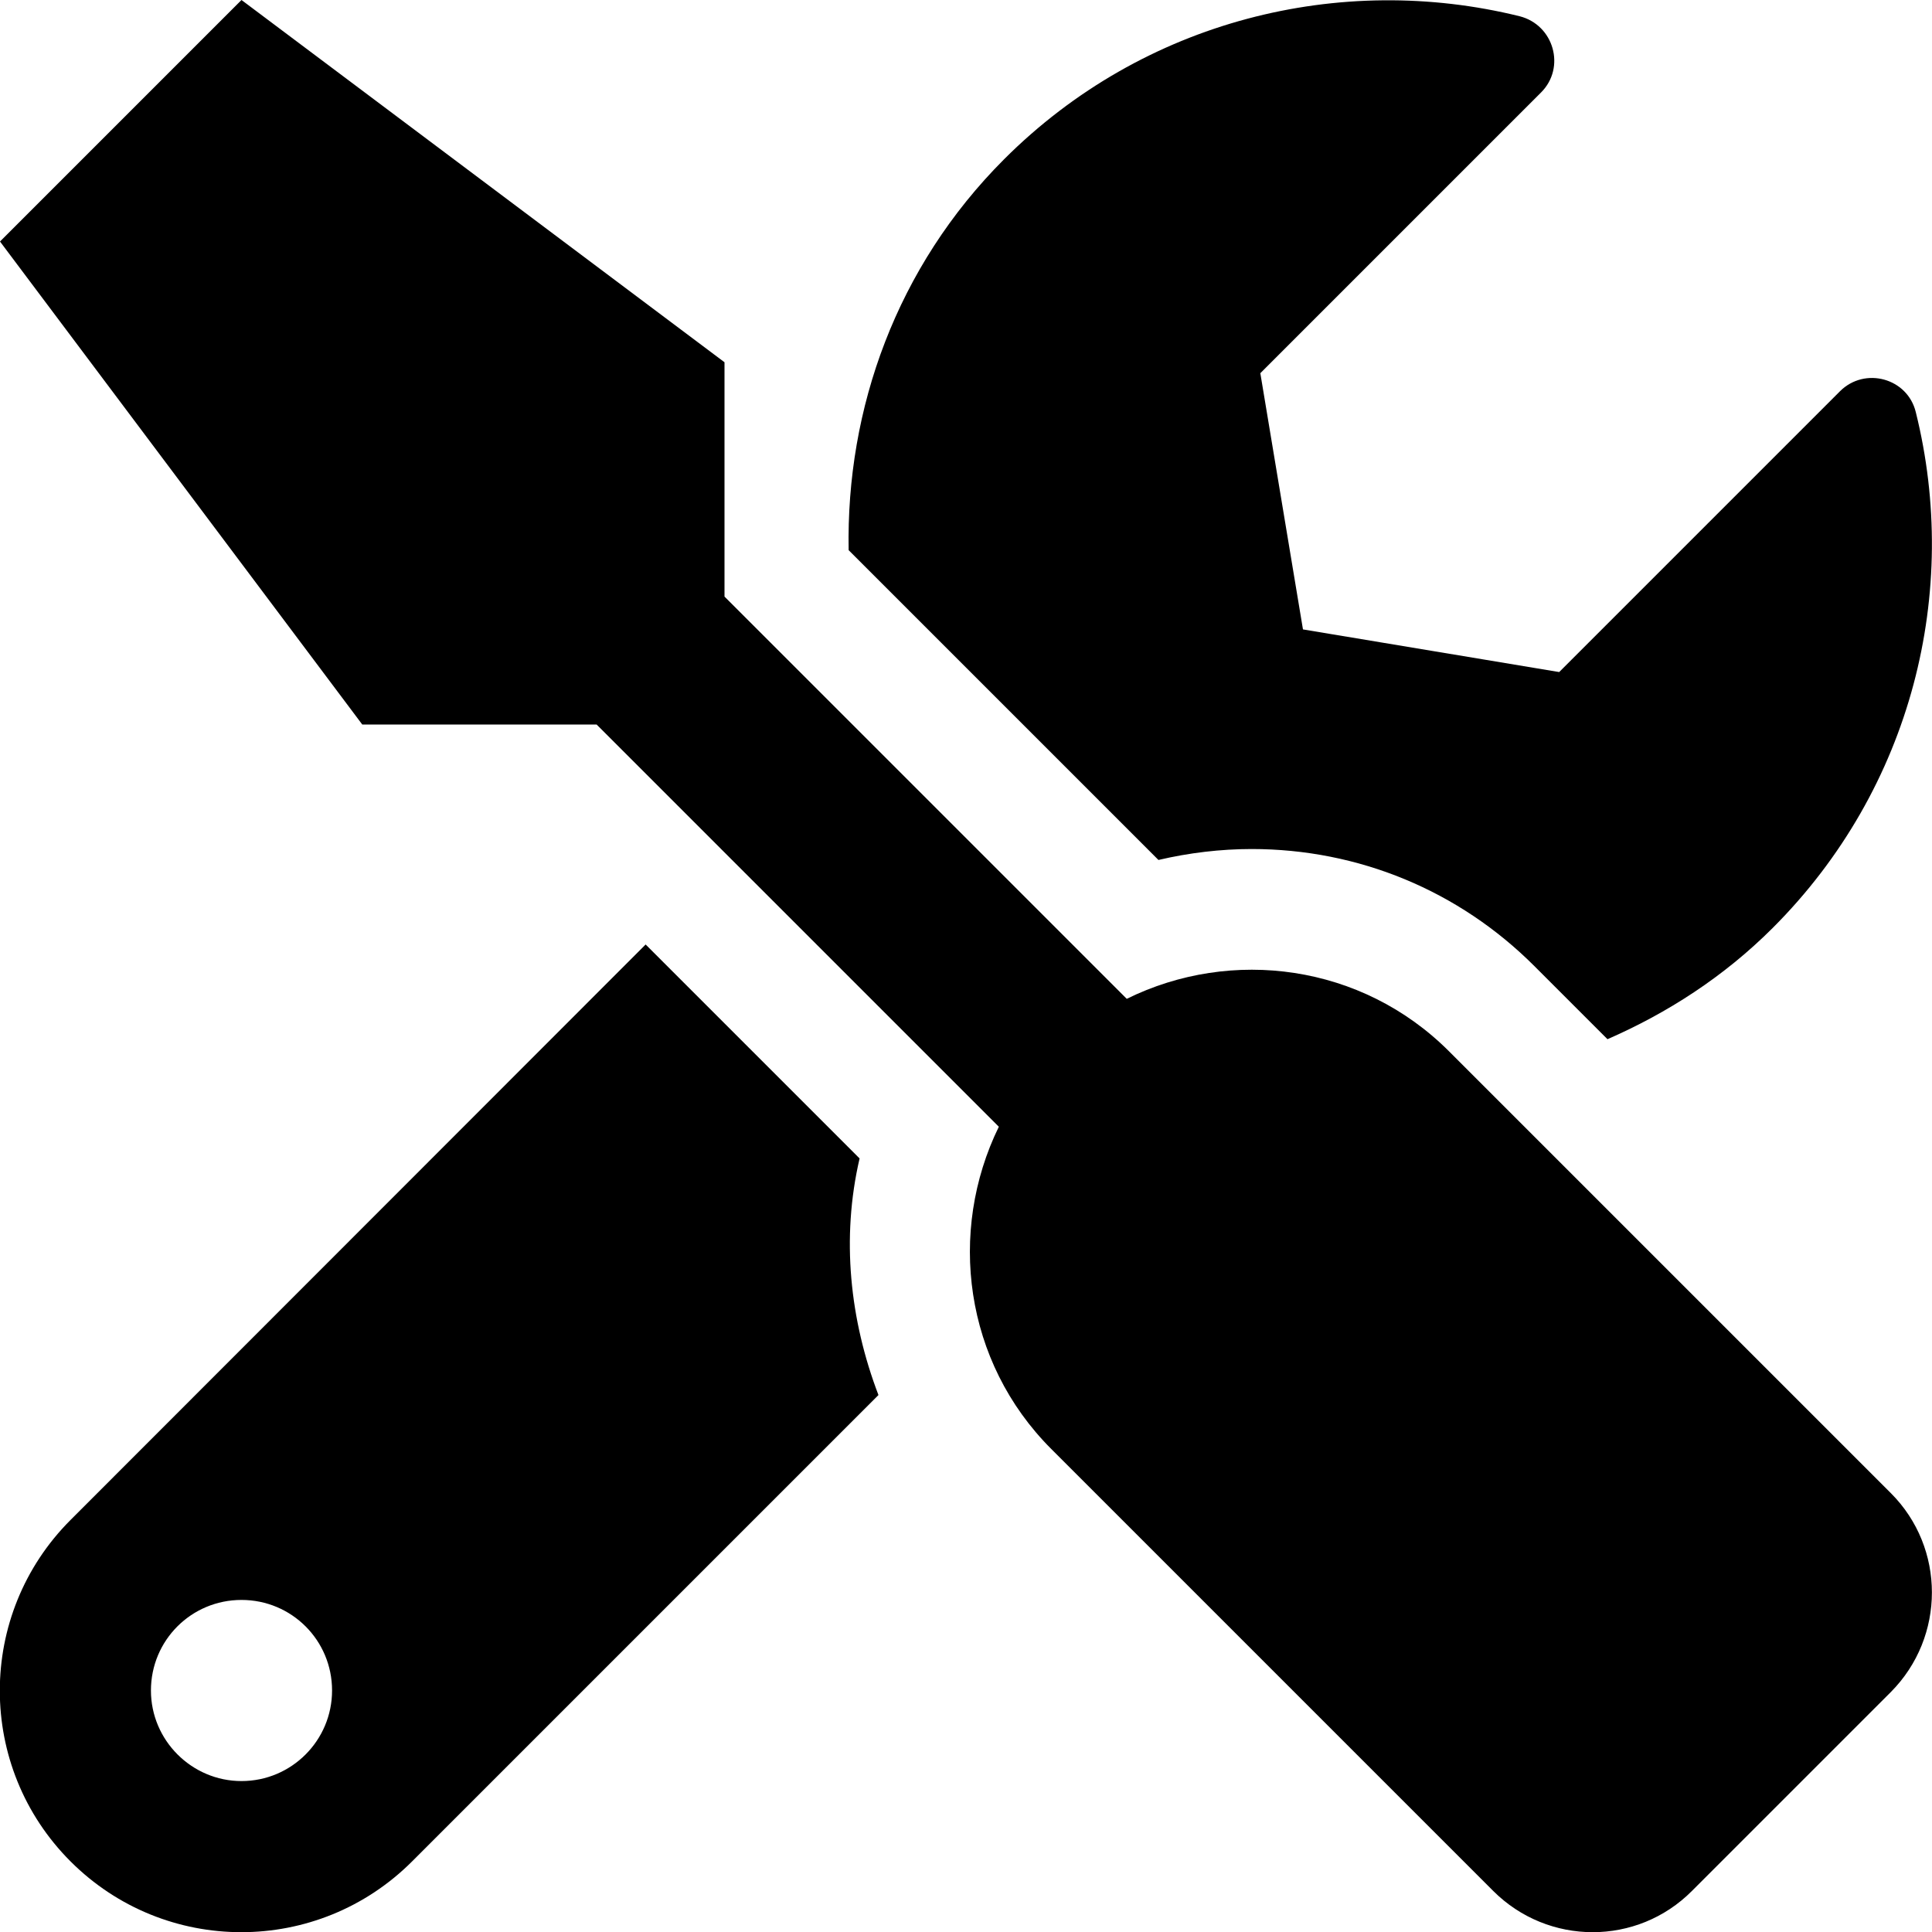
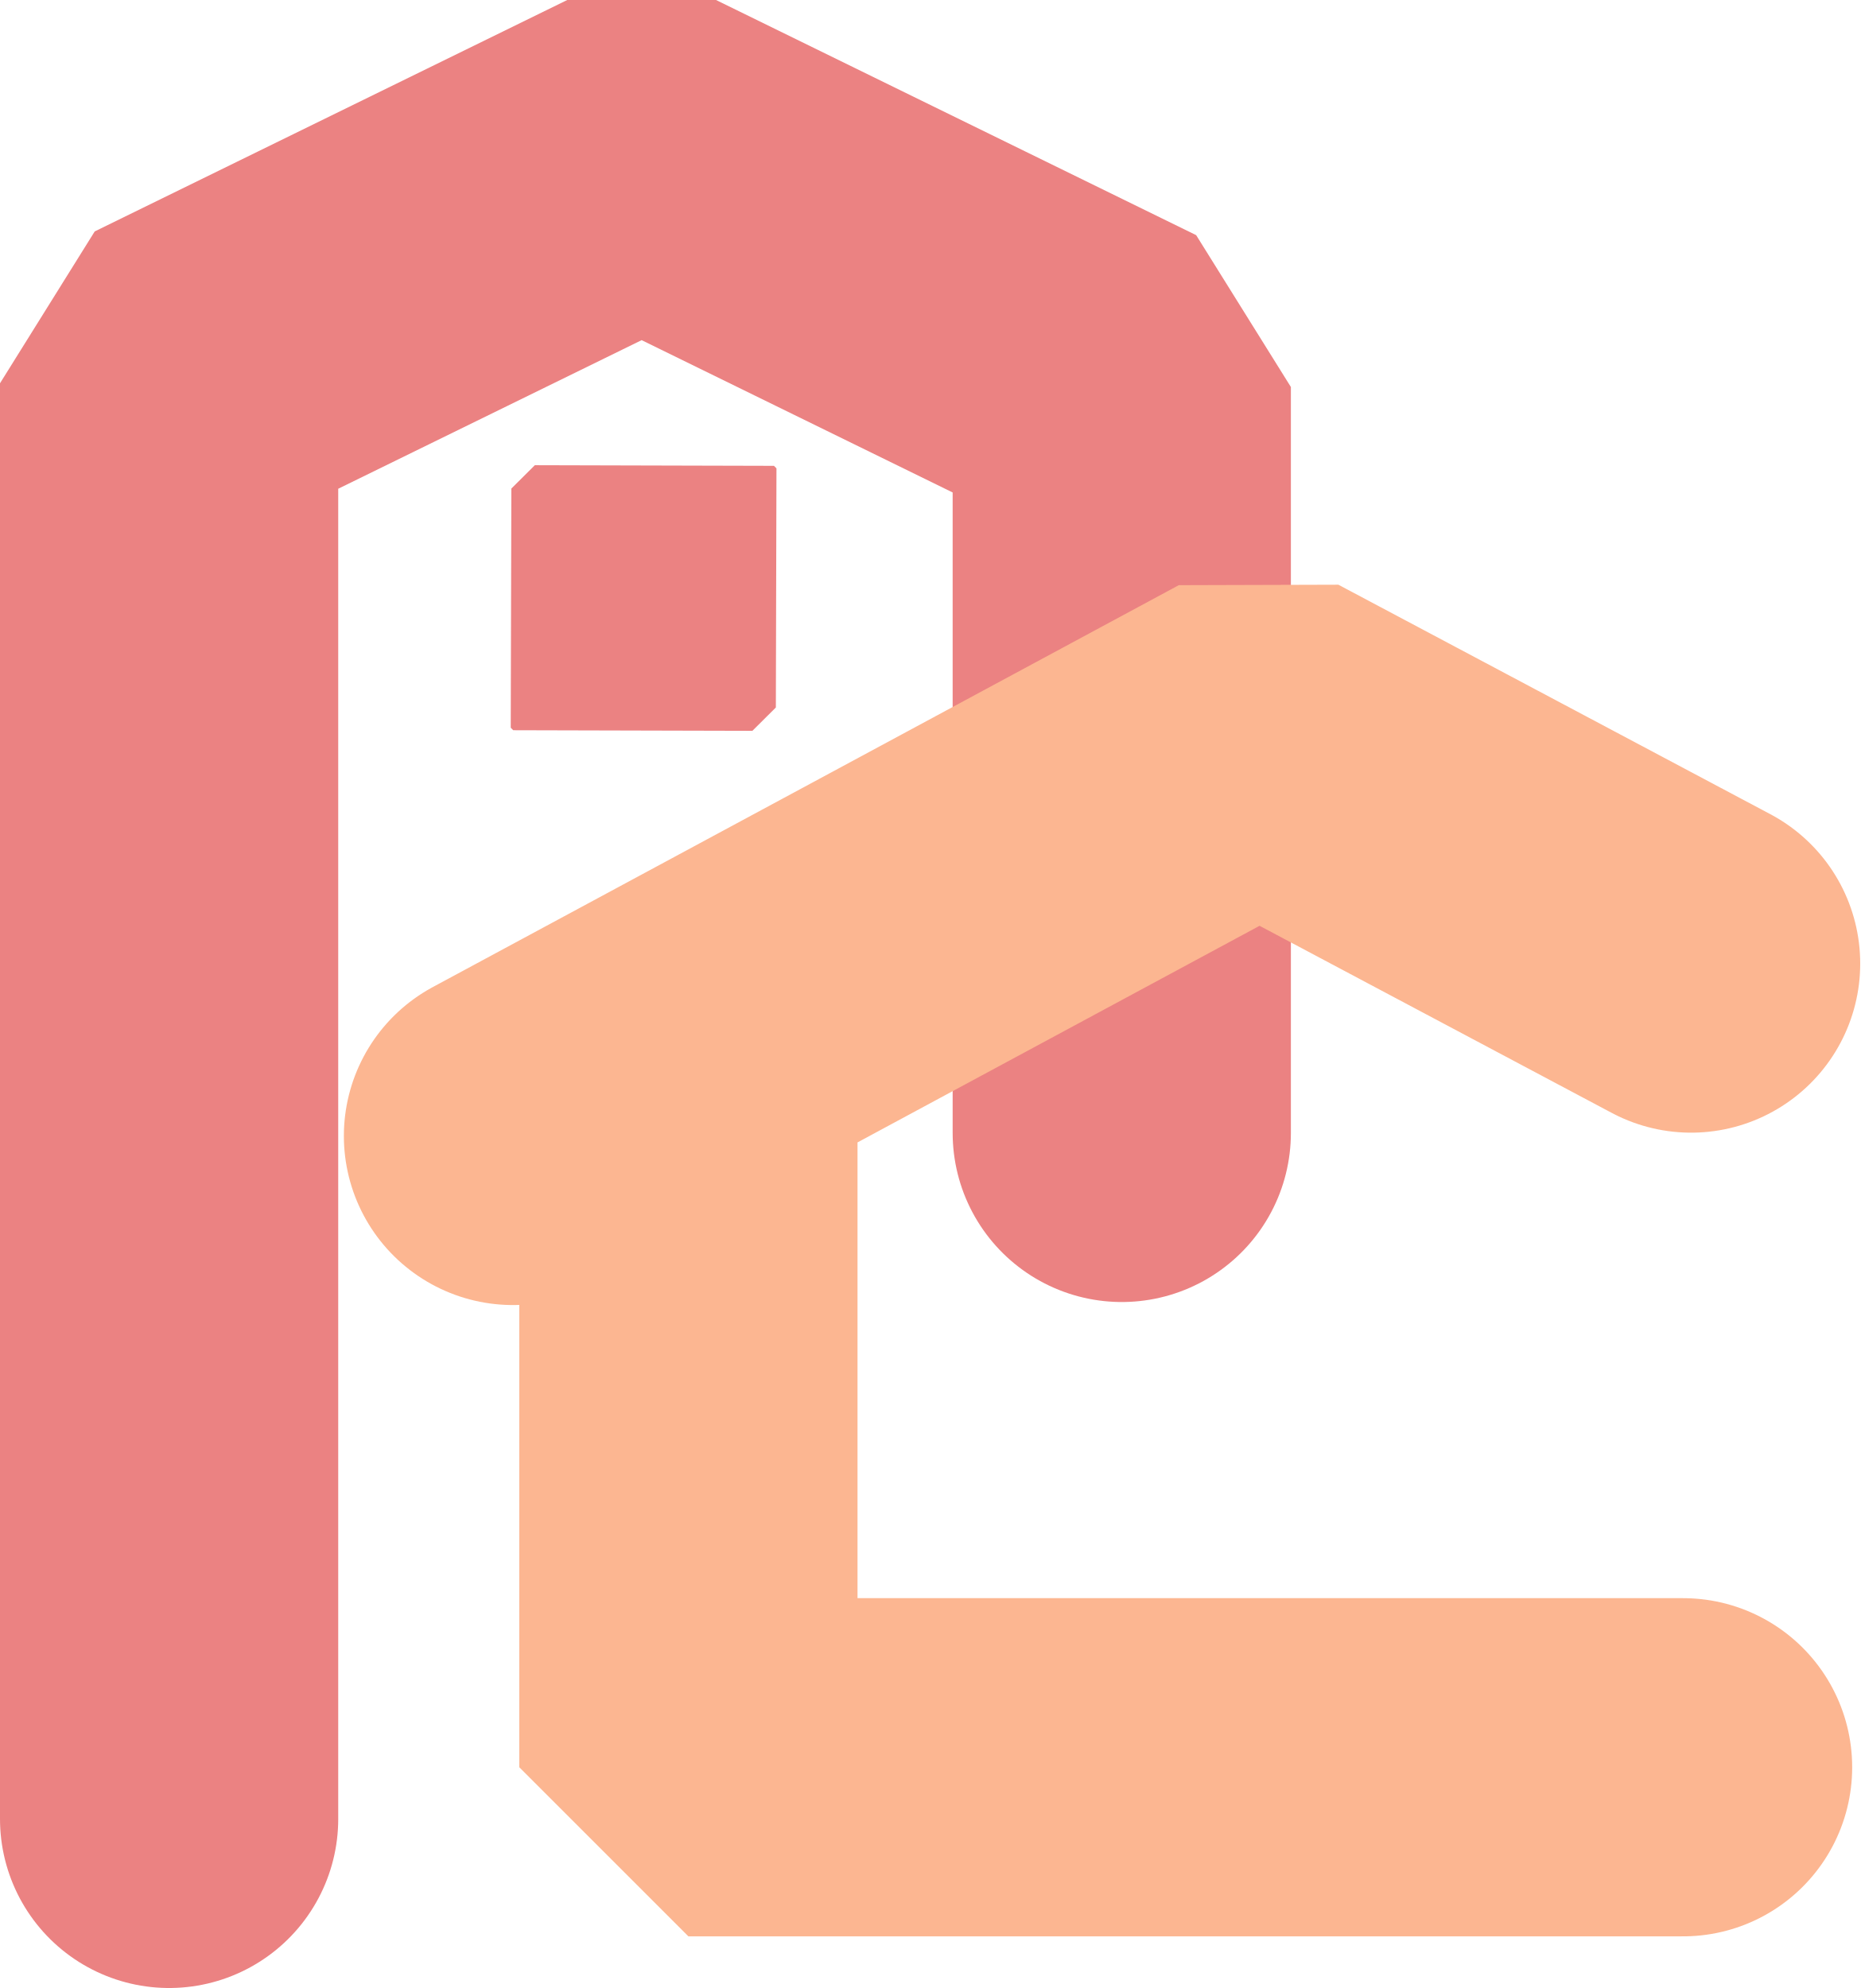
- <svg xmlns="http://www.w3.org/2000/svg" viewBox="0 0 512 512" version="1.1" id="svg4">
-   <defs id="defs8" />
-   <path d="M501.1 395.7L384 278.6c-23.1-23.1-57.6-27.6-85.4-13.9L192 158.1V96L64 0 0 64l96 128h62.1l106.6 106.6c-13.6 27.8-9.2 62.3 13.9 85.4l117.1 117.1c14.6 14.6 38.2 14.6 52.7 0l52.7-52.7c14.5-14.6 14.5-38.2 0-52.7zM331.7 225c28.3 0 54.9 11 74.9 31l19.4 19.4c15.8-6.9 30.8-16.5 43.8-29.5 37.1-37.1 49.7-89.3 37.9-136.7-2.2-9-13.5-12.1-20.1-5.5l-74.4 74.4-67.9-11.3L334 98.9l74.4-74.4c6.6-6.6 3.4-17.9-5.7-20.2-47.4-11.7-99.6.9-136.6 37.9-28.5 28.5-41.9 66.1-41.2 103.6l82.1 82.1c8.1-1.9 16.5-2.9 24.7-2.9zm-103.9 82l-56.7-56.7L18.7 402.8c-25 25-25 65.5 0 90.5s65.5 25 90.5 0l123.6-123.6c-7.6-19.9-9.9-41.6-5-62.7zM64 472c-13.2 0-24-10.8-24-24 0-13.3 10.7-24 24-24s24 10.7 24 24c0 13.2-10.7 24-24 24z" id="path2" />
+ <svg xmlns="http://www.w3.org/2000/svg" width="302.494mm" height="323.314mm" viewBox="0 0 302.494 323.314" version="1.1" id="svg43307">
+   <defs id="defs43304">
+     <linearGradient id="linearGradient125977">
+       <stop style="stop-color:#eb8282;stop-opacity:1;" offset="0" id="stop125975" />
+     </linearGradient>
+   </defs>
+   <g id="layer1" transform="translate(4.862684,15.41782)">
+     <g id="g126110">
+       <g id="g126153">
+         <path style="fill:none;fill-opacity:1;fill-rule:evenodd;stroke:#eb8282;stroke-width:55;stroke-linecap:round;stroke-linejoin:bevel;stroke-miterlimit:4;stroke-dasharray:none;stroke-opacity:1" d="M 22.637,280.397 V 46.916 L 99.476,9.279 177.551,47.521 V 168.834" id="path43403" />
+         <path id="path43695" style="fill:none;stroke:#fcb691;stroke-width:55;stroke-linecap:round;stroke-linejoin:bevel;stroke-miterlimit:4;stroke-dasharray:none;stroke-opacity:0.996" d="m 78.554,169.326 121.315,-65.367 70.262,37.331 m -1.307,130.706 H 107.079 V 154.323" />
+       </g>
+       <g id="g124131" transform="matrix(1.690895,0,0,1.690895,-18.57646,-7.656027)" style="display:none">
+         <g id="g124077">
+           <path id="rect102067" style="fill:#eb8282;fill-opacity:1;stroke:#000000;stroke-width:0.5;stroke-linecap:round;stroke-linejoin:bevel;stroke-miterlimit:4;stroke-dasharray:none;stroke-opacity:1;paint-order:markers stroke fill" d="m 47.405,42.35 0.42,-0.209 0.458,-0.132 5.554,0.045 5.959,-0.086 0.34,0.087 0.242,0.166 0.123,0.277 0.025,0.356 c 0.114,1.609 -0.005,6.034 0.123,8.511 -4.885,-0.013 -12.997,0.124 -14.452,0.12 l -0.549,0.011 -0.384,-0.123 -0.083,-0.29 0.081,-0.425 0.821,-3.851 0.787,-3.687 0.226,-0.414 z" />
+           <path id="rect102067-6" style="fill:#eb8282;fill-opacity:1;stroke:#000000;stroke-width:0.5;stroke-linecap:round;stroke-linejoin:bevel;stroke-miterlimit:4;stroke-dasharray:none;stroke-opacity:1;paint-order:markers stroke fill" d="m 77.299,42.35 -0.42,-0.209 -0.458,-0.132 -5.554,0.045 -5.959,-0.086 -0.34,0.087 -0.242,0.166 -0.123,0.277 -0.025,0.356 c -0.114,1.609 0.005,6.034 -0.123,8.511 4.885,-0.013 12.997,0.124 14.452,0.12 l 0.549,0.011 0.384,-0.123 0.083,-0.29 -0.081,-0.425 -0.821,-3.851 -0.787,-3.687 -0.226,-0.414 z" />
+         </g>
+         <g id="g124077-7" transform="matrix(1,0,0,-1,0,106.2913)">
+           <path id="rect102067-5" style="fill:#eb8282;fill-opacity:1;stroke:#000000;stroke-width:0.5;stroke-linecap:round;stroke-linejoin:bevel;stroke-miterlimit:4;stroke-dasharray:none;stroke-opacity:1;paint-order:markers stroke fill" d="m 47.405,42.35 0.42,-0.209 0.458,-0.132 5.554,0.045 5.959,-0.086 0.34,0.087 0.242,0.166 0.123,0.277 0.025,0.356 c 0.114,1.609 -0.005,6.034 0.123,8.511 -4.885,-0.013 -12.997,0.124 -14.452,0.12 l -0.549,0.011 -0.384,-0.123 -0.083,-0.29 0.081,-0.425 0.821,-3.851 0.787,-3.687 0.226,-0.414 z" />
+           <path id="rect102067-6-3" style="fill:#eb8282;fill-opacity:1;stroke:#000000;stroke-width:0.5;stroke-linecap:round;stroke-linejoin:bevel;stroke-miterlimit:4;stroke-dasharray:none;stroke-opacity:1;paint-order:markers stroke fill" d="m 77.299,42.35 -0.42,-0.209 -0.458,-0.132 -5.554,0.045 -5.959,-0.086 -0.34,0.087 -0.242,0.166 -0.123,0.277 -0.025,0.356 c -0.114,1.609 0.005,6.034 -0.123,8.511 4.885,-0.013 12.997,0.124 14.452,0.12 l 0.549,0.011 0.384,-0.123 0.083,-0.29 -0.081,-0.425 -0.821,-3.851 -0.787,-3.687 -0.226,-0.414 z" />
+         </g>
+       </g>
+       <rect style="fill:none;fill-opacity:1;fill-rule:evenodd;stroke:#eb8282;stroke-width:55;stroke-linecap:round;stroke-linejoin:bevel;stroke-miterlimit:4;stroke-dasharray:none;stroke-opacity:1;paint-order:markers stroke fill" id="rect126194" width="5.383" height="0.577" x="10.346" y="128.113" transform="rotate(-44.84728)" />
+     </g>
+   </g>
</svg>
